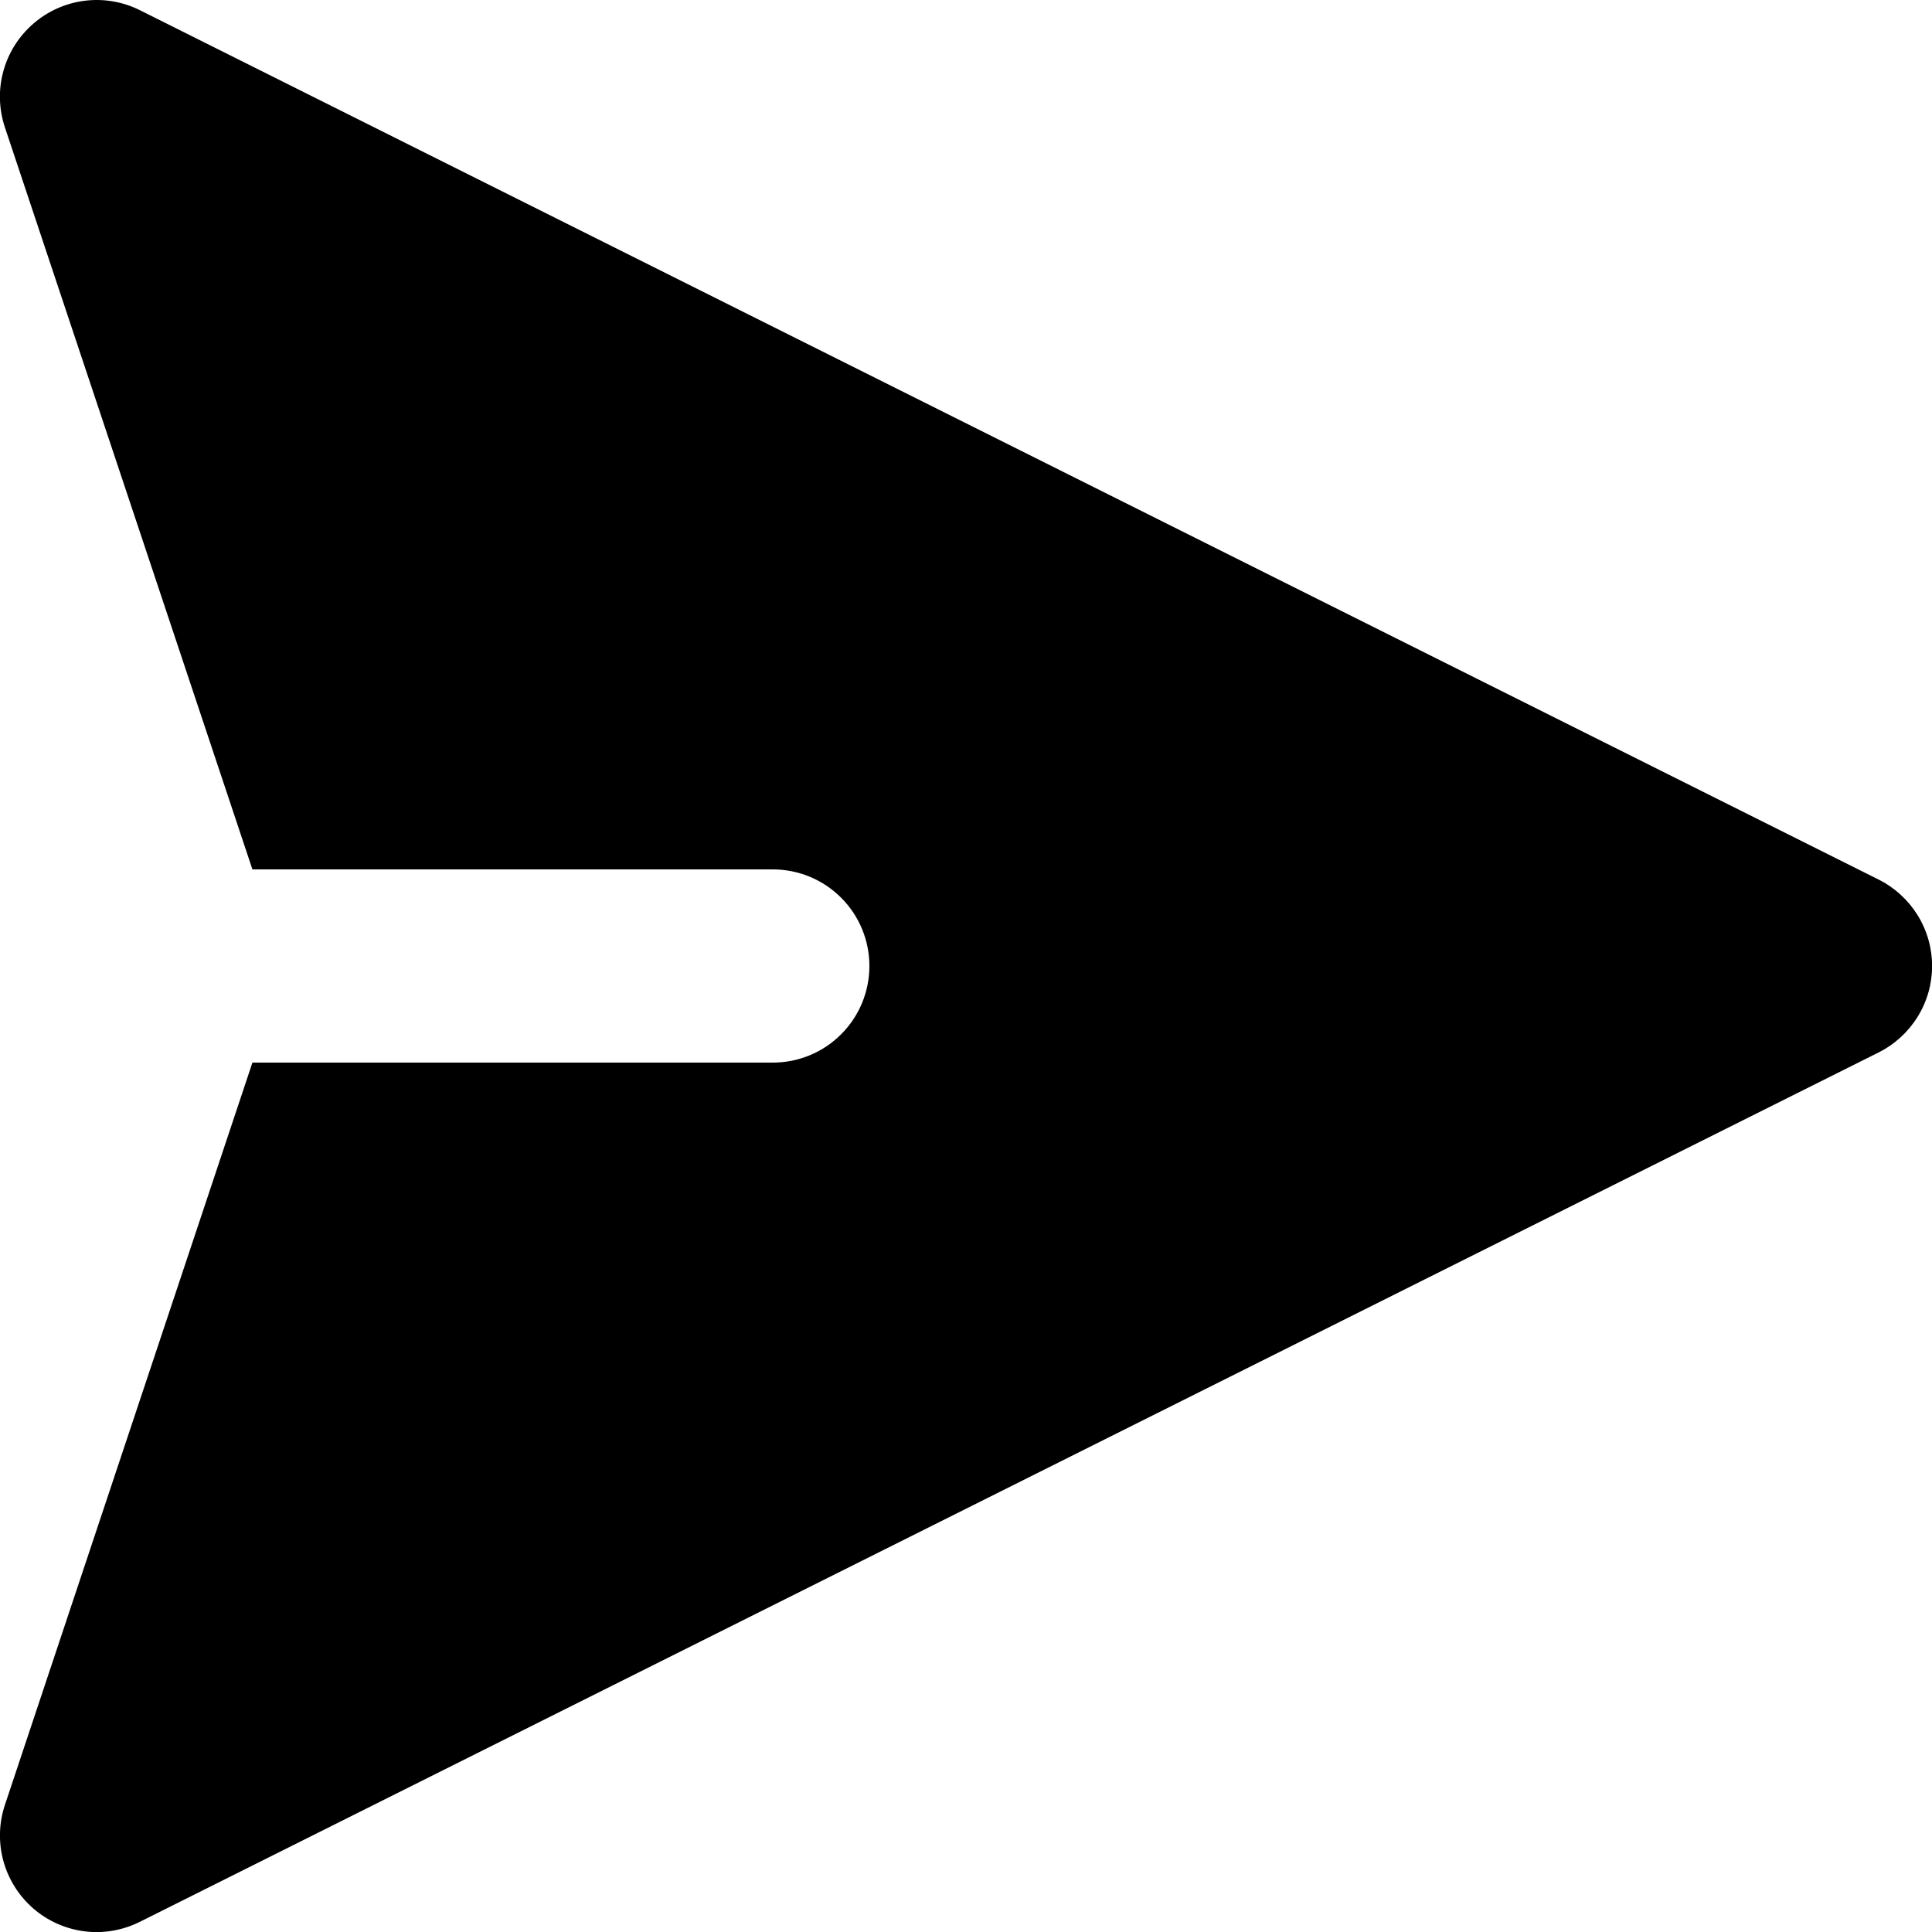
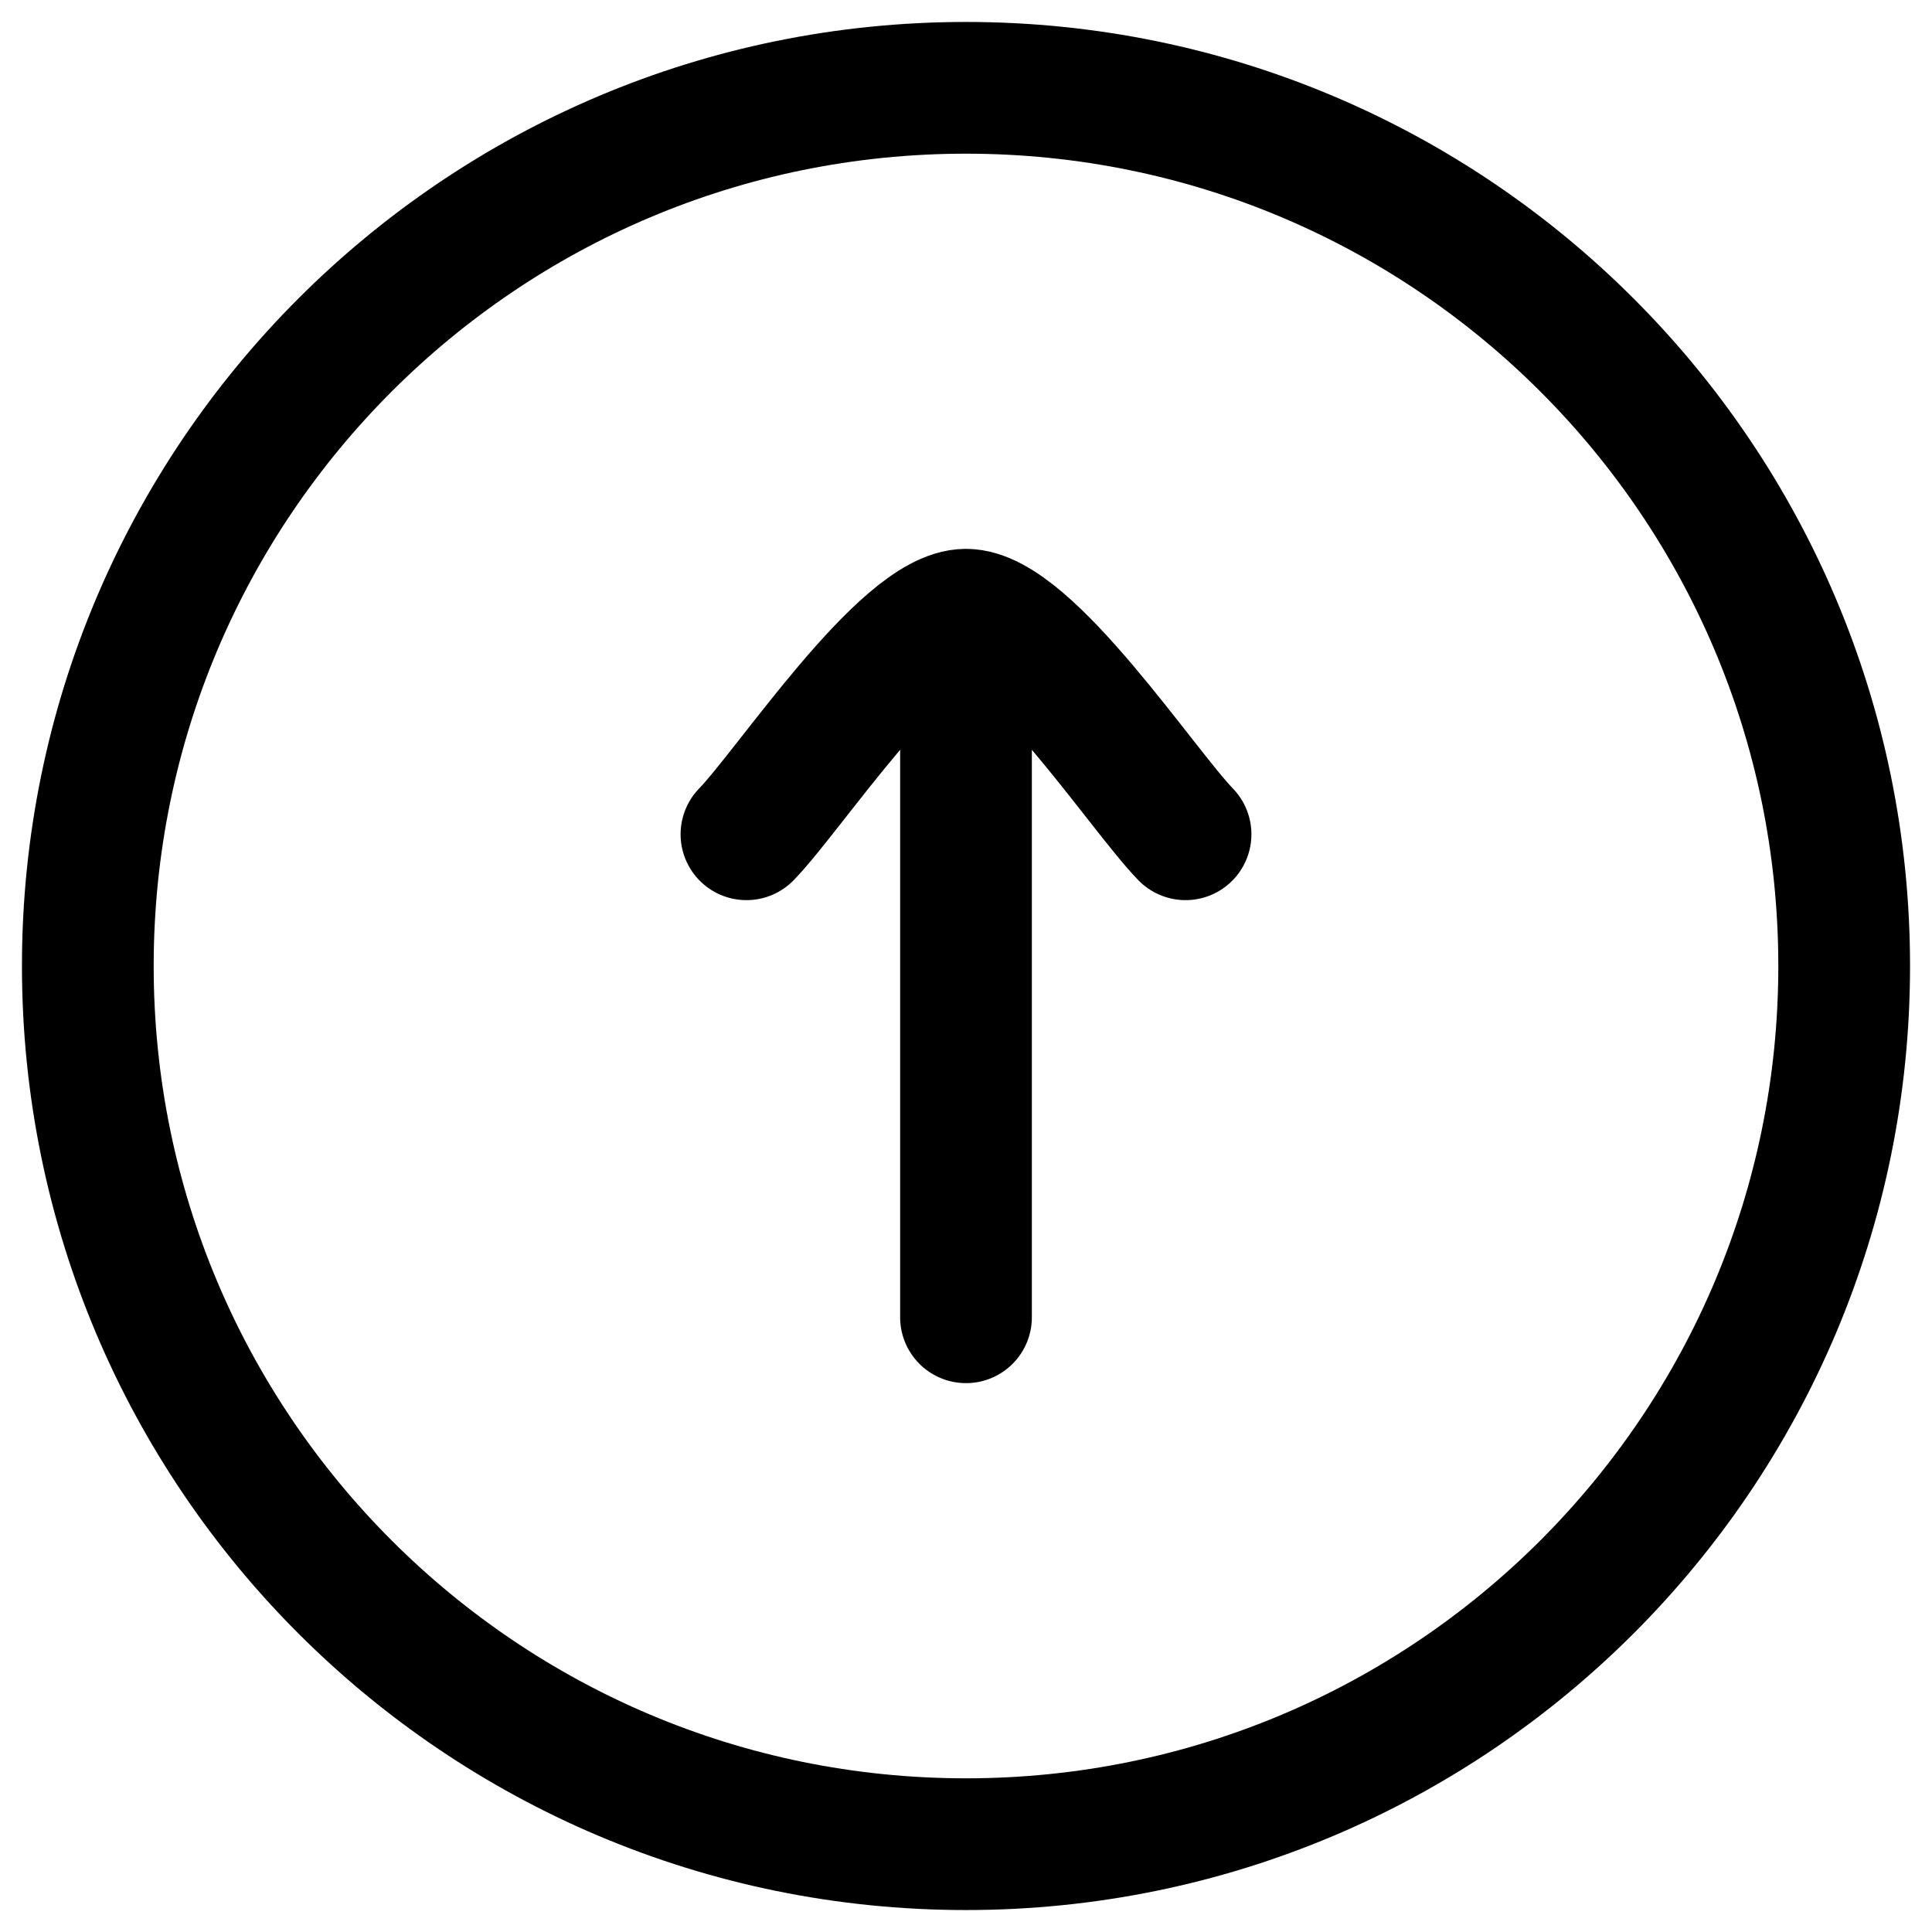
- <svg xmlns="http://www.w3.org/2000/svg" width="24" height="24" viewBox="0 0 20 20" fill="none">
-   <path fill-rule="evenodd" clip-rule="evenodd" d="M0.345 0.245C0.494 0.115 0.679 0.033 0.875 0.008C1.071 -0.017 1.27 0.017 1.447 0.105L19.447 9.105C19.613 9.188 19.753 9.316 19.851 9.474C19.949 9.632 20.001 9.814 20.001 10C20.001 10.186 19.949 10.368 19.851 10.526C19.753 10.684 19.613 10.812 19.447 10.895L1.447 19.895C1.27 19.983 1.071 20.018 0.875 19.993C0.678 19.968 0.494 19.886 0.344 19.756C0.195 19.626 0.087 19.455 0.035 19.265C-0.017 19.074 -0.012 18.872 0.051 18.684L2.613 11H8C8.265 11 8.52 10.895 8.707 10.707C8.895 10.52 9 10.265 9 10C9 9.735 8.895 9.48 8.707 9.293C8.52 9.105 8.265 9 8 9H2.613L0.05 1.316C-0.012 1.128 -0.018 0.927 0.035 0.736C0.087 0.545 0.196 0.374 0.345 0.245Z" fill="black" />
+ <svg xmlns="http://www.w3.org/2000/svg" width="22" height="22" viewBox="0 0 22 22" fill="none">
+   <path d="M11 21C16.523 21 21 16.523 21 11C21 5.477 16.523 1 11 1C5.477 1 1 5.477 1 11C1 16.523 5.477 21 11 21Z" stroke="black" stroke-width="1.5" stroke-linecap="round" stroke-linejoin="round" />
+   <path d="M11 7V15M11 7C10.3 7 8.992 8.994 8.5 9.5M11 7C11.7 7 13.008 8.994 13.5 9.5" stroke="black" stroke-width="1.5" stroke-linecap="round" stroke-linejoin="round" />
</svg>
